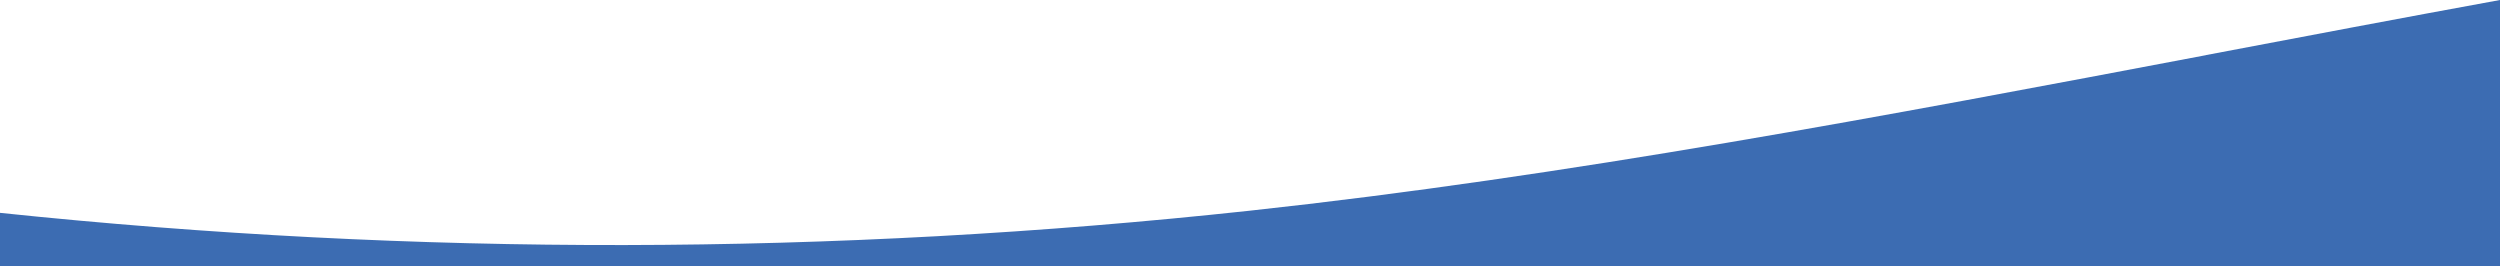
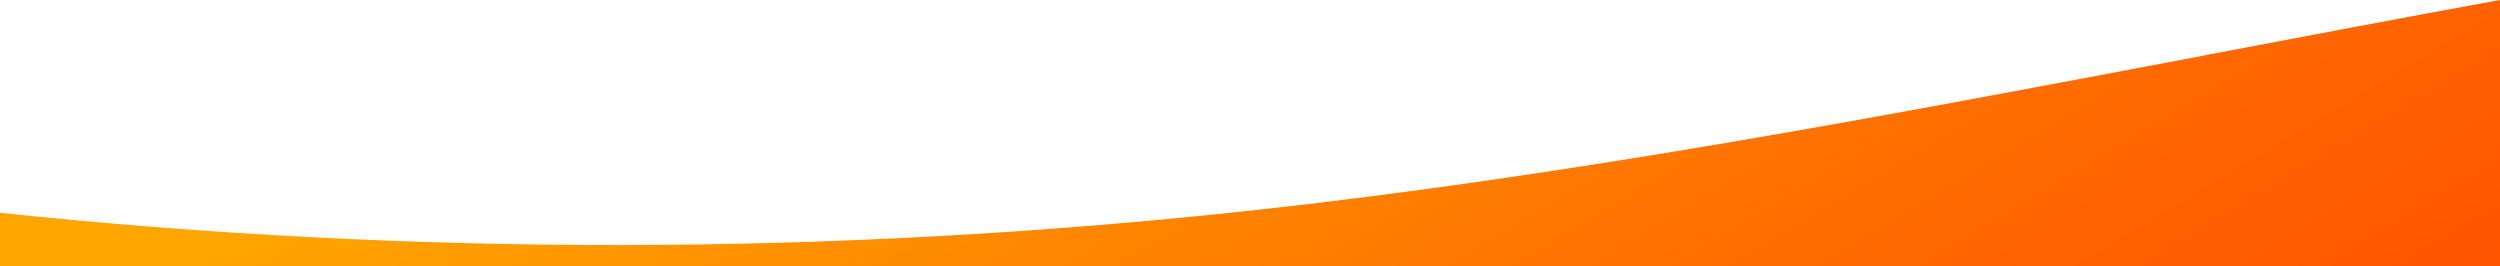
- <svg xmlns="http://www.w3.org/2000/svg" version="1.2" viewBox="0 0 1440 153" width="1440" height="153" preserveAspectRatio="none">
+ <svg xmlns="http://www.w3.org/2000/svg" version="1.2" viewBox="0 0 1440 153" width="1440" height="153">
  <defs>
    <linearGradient id="g1" x1="1663.4" y1="426.4" x2="1130.9" y2="-461" gradientUnits="userSpaceOnUse">
-       <stop offset="0" stop-color="#3c6cb2" />
-       <stop offset="1" stop-color="#3c6cb2" />
+       <stop offset="0" stop-color="#FF0000" />
+       <stop offset="0.2" stop-color="#FF4500" />
+       <stop offset="0.5" stop-color="#FF6600" />
+       <stop offset="0.8" stop-color="#FF8C00" />
+       <stop offset="1" stop-color="#FFA500" />
    </linearGradient>
  </defs>
  <style>
		.s0 { fill: url(#g1) } 
	</style>
  <path id="Layer" class="s0" d="m1270.5 31.8l0.3-0.1c56.4-10.7 112.8-21.4 169.2-31.7v360h-1440v-237.4q359.8 37.7 719.5-1.2c183.7-19.9 367.3-54.8 551-89.6z" />
</svg>
